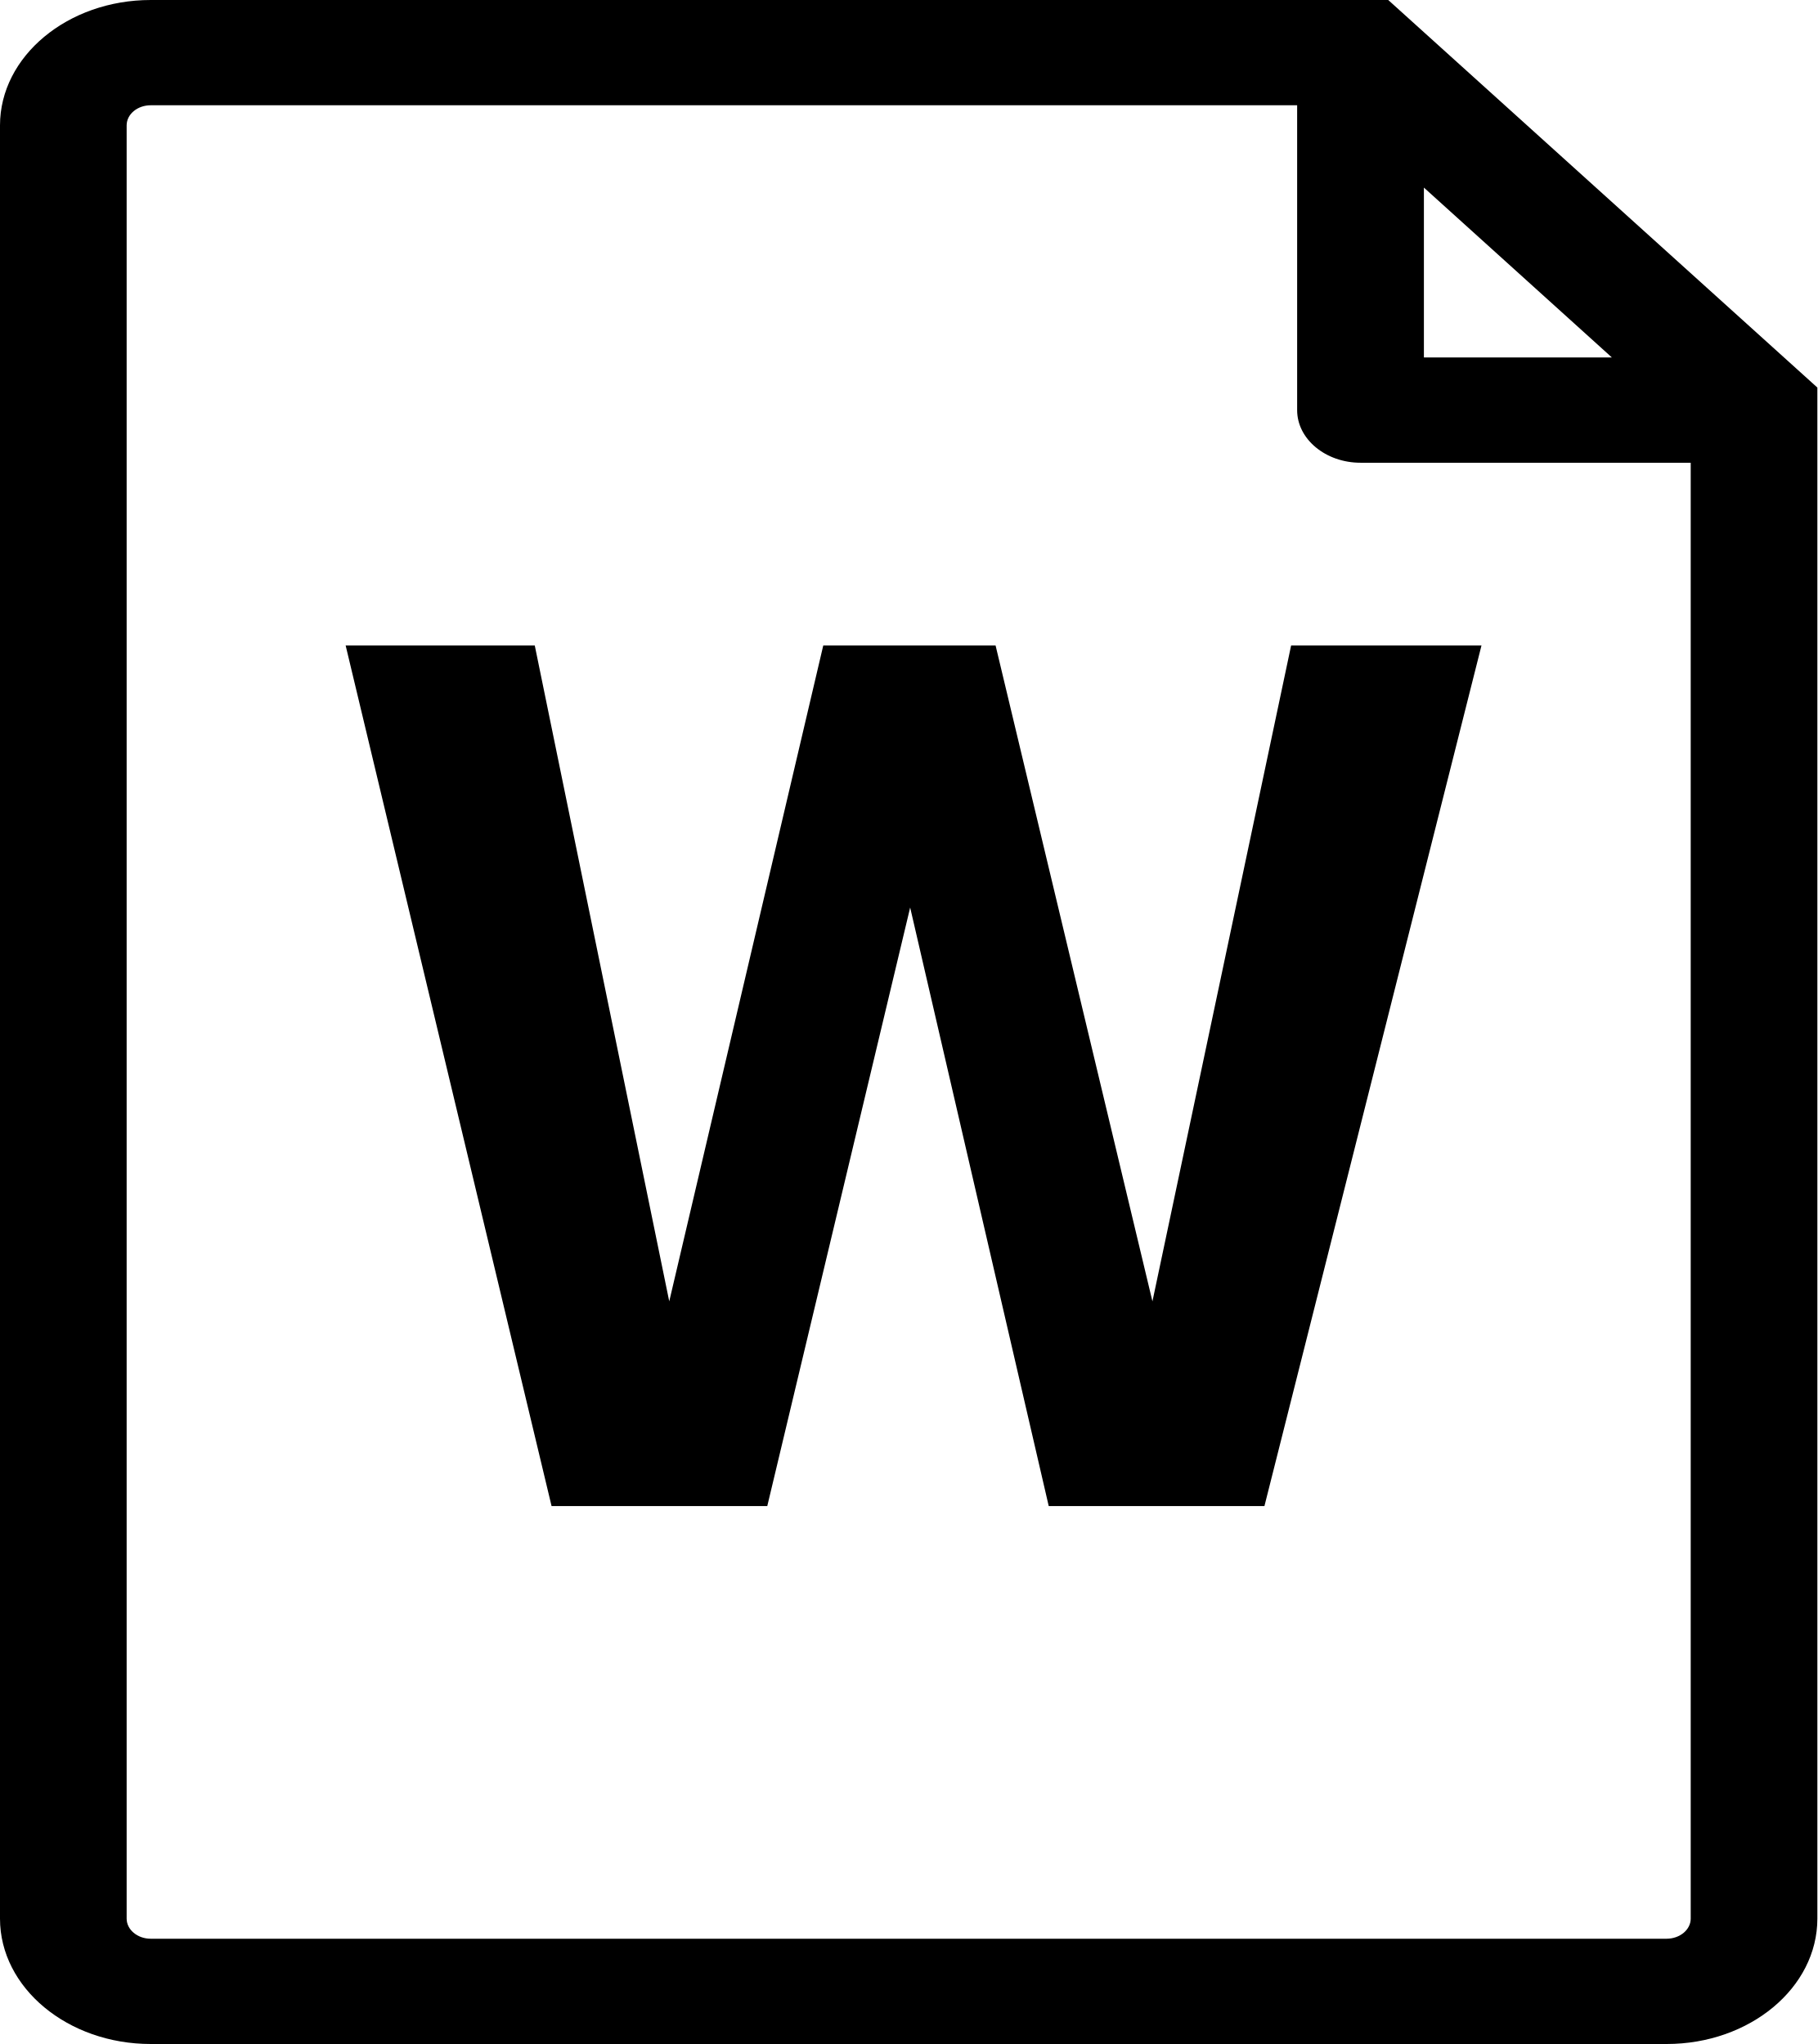
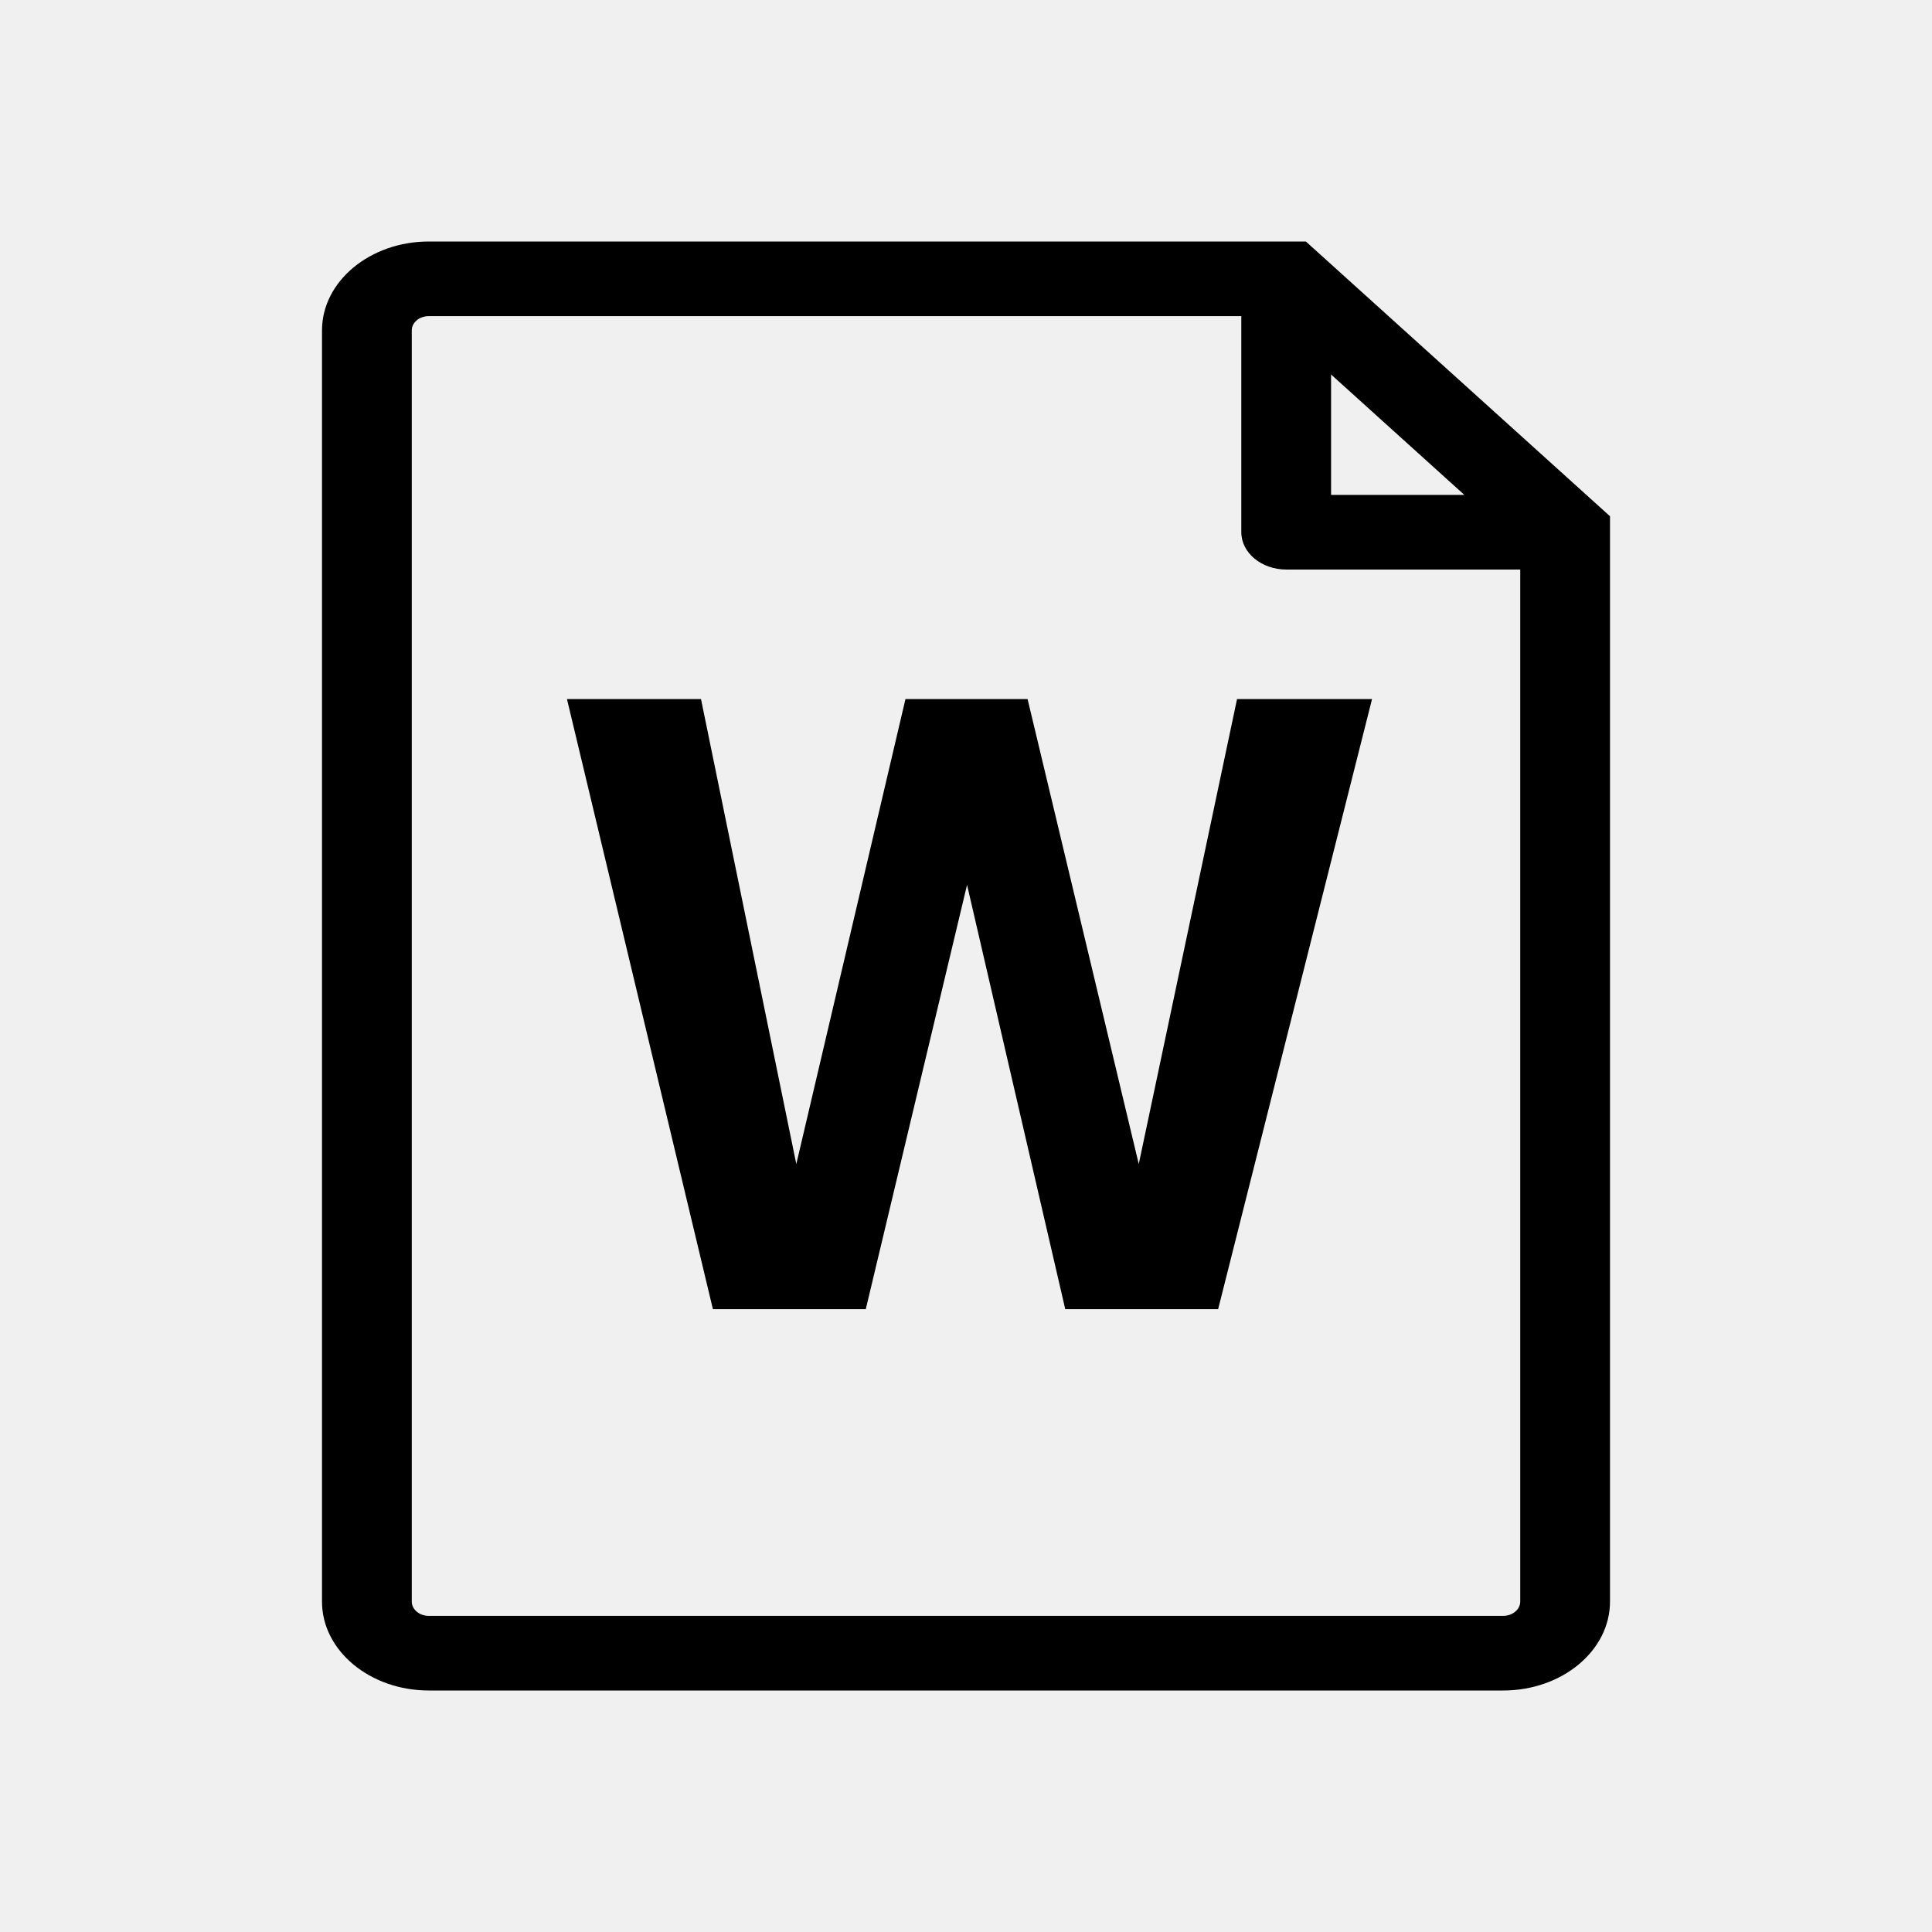
- <svg xmlns="http://www.w3.org/2000/svg" width="16" height="18" viewBox="0 0 16 18" fill="none">
-   <rect width="16" height="18" fill="#E5E5E5" />
-   <rect width="705" height="742" transform="translate(-489 -552)" fill="white" />
-   <g filter="url(#filter0_d)">
-     <path d="M-26 -17.829C-26 -19.028 -25.11 -20 -24.011 -20H184C185.099 -20 185.99 -19.028 185.99 -17.829L186 120.829C186 122.028 185.109 123 184.01 123H-24C-25.099 123 -25.99 122.028 -25.99 120.829L-26 -17.829Z" fill="white" />
-     <path d="M-35 10.099L-26 1.099V19.099L-35 10.099Z" fill="white" />
-   </g>
-   <path d="M13.043 5.684L11.132 13.263H9.233L8.013 7.992L6.755 13.263H4.856L3.043 5.684H4.708L5.892 11.46L7.248 5.684H8.765L10.146 11.46L11.367 5.684H13.043Z" fill="black" />
-   <path d="M12.222 0H1.327C0.596 0 0 0.496 0 1.104V16.896C0 17.505 0.596 18 1.327 18H14.673C15.405 18 16 17.505 16 16.896V3.413L12.222 0ZM12.536 1.652L14.191 3.148H12.536V1.652ZM14.885 16.896C14.885 16.993 14.79 17.073 14.672 17.073H1.327C1.21 17.073 1.115 16.993 1.115 16.896V1.104C1.115 1.006 1.21 0.927 1.327 0.927H11.42V3.612C11.42 3.867 11.671 4.075 11.978 4.075H14.885L14.885 16.896Z" fill="black" />
-   <defs>
-     <filter id="filter0_d" x="-41" y="-26" width="233" height="155" filterUnits="userSpaceOnUse" color-interpolation-filters="sRGB">
-       <feFlood flood-opacity="0" result="BackgroundImageFix" />
-       <feColorMatrix in="SourceAlpha" type="matrix" values="0 0 0 0 0 0 0 0 0 0 0 0 0 0 0 0 0 0 127 0" />
-       <feOffset />
-       <feGaussianBlur stdDeviation="3" />
-       <feColorMatrix type="matrix" values="0 0 0 0 0 0 0 0 0 0 0 0 0 0 0 0 0 0 0.25 0" />
-       <feBlend mode="normal" in2="BackgroundImageFix" result="effect1_dropShadow" />
-       <feBlend mode="normal" in="SourceGraphic" in2="effect1_dropShadow" result="shape" />
-     </filter>
-   </defs>
+ <svg xmlns="http://www.w3.org/2000/svg" width="24" height="24" viewBox="0 0 24 24" fill="none">
+   <path d="M17.044 8.684L15.132 16.263H13.233L12.013 10.992L10.755 16.263H8.856L7.043 8.684H8.708L9.892 14.46L11.248 8.684H12.765L14.146 14.46L15.367 8.684H17.044Z" fill="black" />
+   <path d="M16.222 3H5.327C4.596 3 4 3.496 4 4.104V19.896C4 20.505 4.596 21 5.327 21H18.673C19.405 21 20 20.505 20 19.896V6.413L16.222 3ZM16.535 4.652L18.191 6.148H16.535V4.652ZM18.885 19.896C18.885 19.993 18.79 20.073 18.672 20.073H5.327C5.21 20.073 5.115 19.993 5.115 19.896V4.104C5.115 4.006 5.21 3.927 5.327 3.927H15.42V6.612C15.42 6.867 15.671 7.075 15.978 7.075H18.885L18.885 19.896Z" fill="black" />
</svg>
